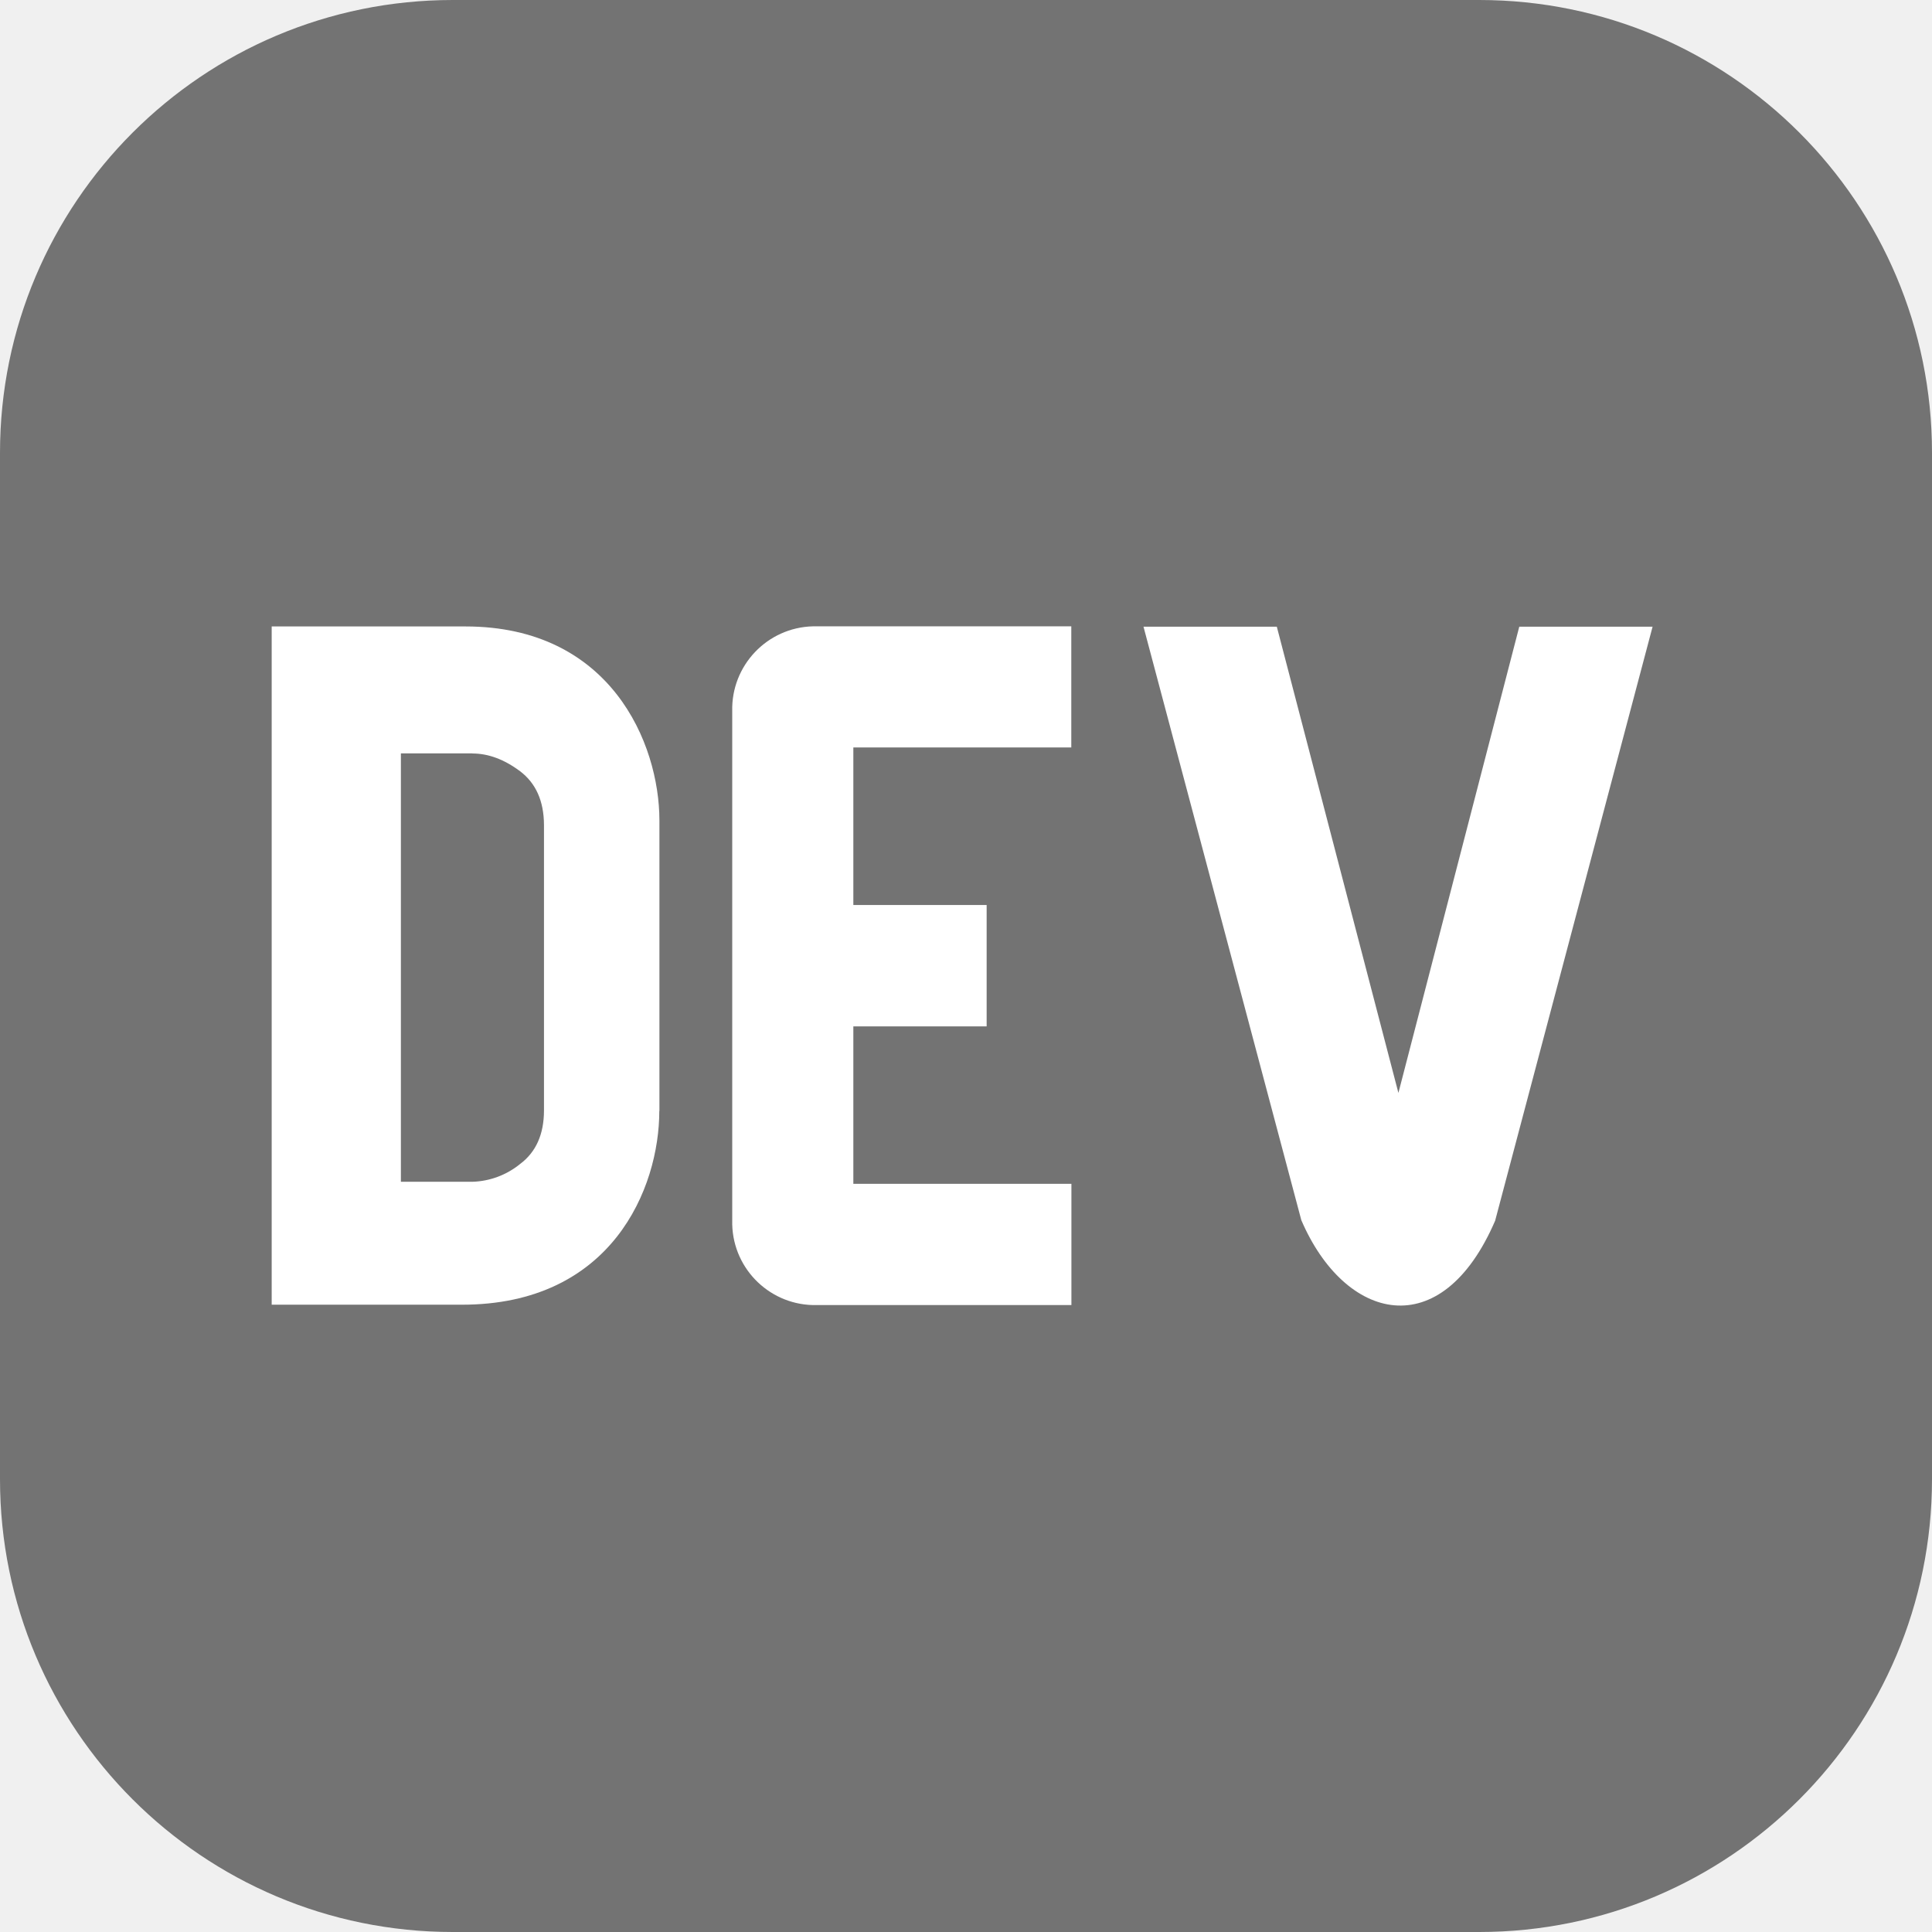
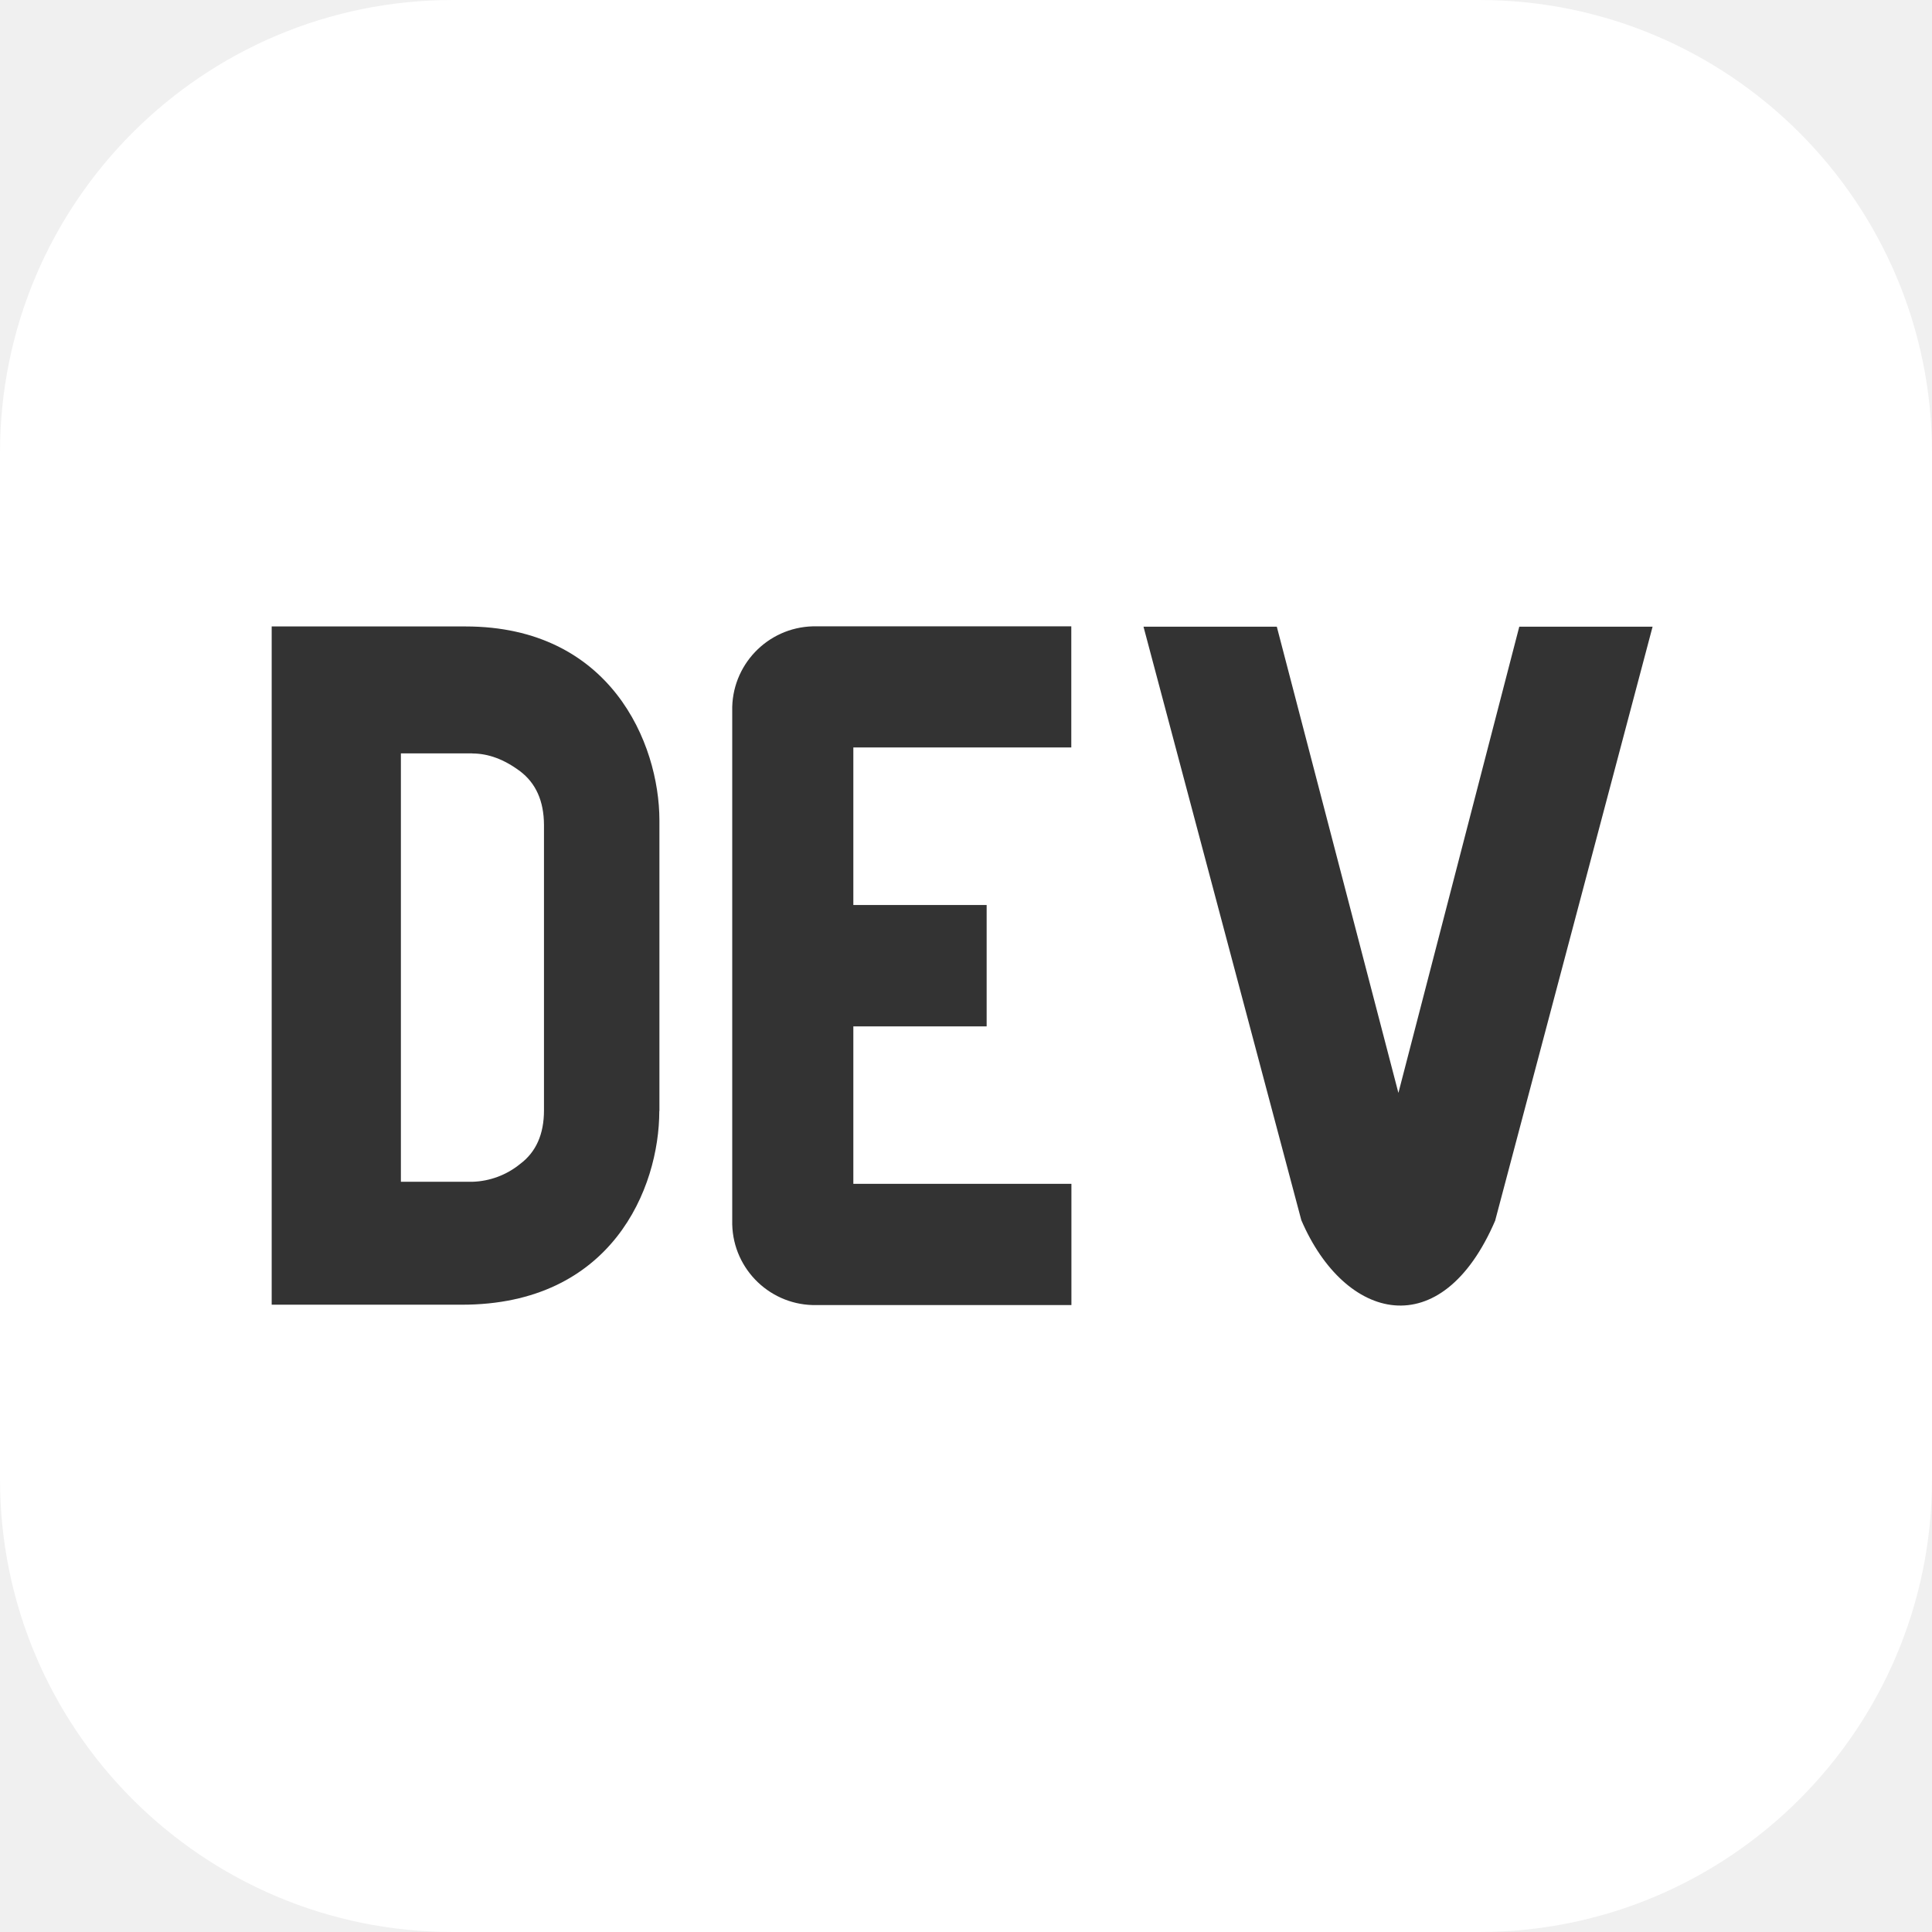
<svg xmlns="http://www.w3.org/2000/svg" width="16" height="16" fill="none" viewBox="0 0 16 16">
  <g clip-path="url(#a)">
-     <path fill="#737373" d="M12.25 0h-8.5A3.75 3.75 0 0 0 0 3.75v8.5A3.75 3.75 0 0 0 3.75 16h8.5A3.75 3.75 0 0 0 16 12.25v-8.5A3.75 3.75 0 0 0 12.25 0Z" />
-     <path fill="#fff" fill-rule="evenodd" d="M5.46 9.201c0 .639-.393 1.606-1.638 1.604H2.25V5.188h1.605c1.201 0 1.605.966 1.606 1.605V9.2ZM3.912 6.24c.132 0 .264.049.395.147.131.099.197.247.198.444v2.365c0 .197-.066.345-.197.443a.657.657 0 0 1-.395.148H3.32V6.239h.591Z" clip-rule="evenodd" />
-     <path fill="#fff" d="M8.872 6.19H7.067v1.305h1.104V8.5H7.067v1.304h1.806v1.004H6.766a.685.685 0 0 1-.702-.668V5.89a.686.686 0 0 1 .668-.703h2.14v1.003Zm3.512 3.915c-.447 1.044-1.248.836-1.607 0L9.47 5.19h1.104l1.007 3.861 1.001-3.861h1.104l-1.303 4.916Z" />
+     <path fill="#fff" d="M12.25 0h-8.5A3.75 3.75 0 0 0 0 3.75v8.5A3.75 3.75 0 0 0 3.75 16h8.5A3.75 3.75 0 0 0 16 12.25v-8.5A3.75 3.75 0 0 0 12.25 0Z" />
+     <path fill="#333333" fill-rule="evenodd" d="M5.46 9.201c0 .639-.393 1.606-1.638 1.604H2.25V5.188h1.605c1.201 0 1.605.966 1.606 1.605V9.2ZM3.912 6.24c.132 0 .264.049.395.147.131.099.197.247.198.444v2.365c0 .197-.066.345-.197.443a.657.657 0 0 1-.395.148H3.32V6.239h.591Z" clip-rule="evenodd" />
+     <path fill="#333333" d="M8.872 6.19H7.067v1.305h1.104V8.5H7.067v1.304h1.806v1.004H6.766a.685.685 0 0 1-.702-.668V5.89a.686.686 0 0 1 .668-.703h2.14v1.003Zm3.512 3.915c-.447 1.044-1.248.836-1.607 0L9.47 5.19h1.104l1.007 3.861 1.001-3.861h1.104l-1.303 4.916Z" />
  </g>
  <defs>
    <clipPath id="a">
      <path fill="#fff" d="M0 0h16v16H0z" />
    </clipPath>
  </defs>
</svg>
